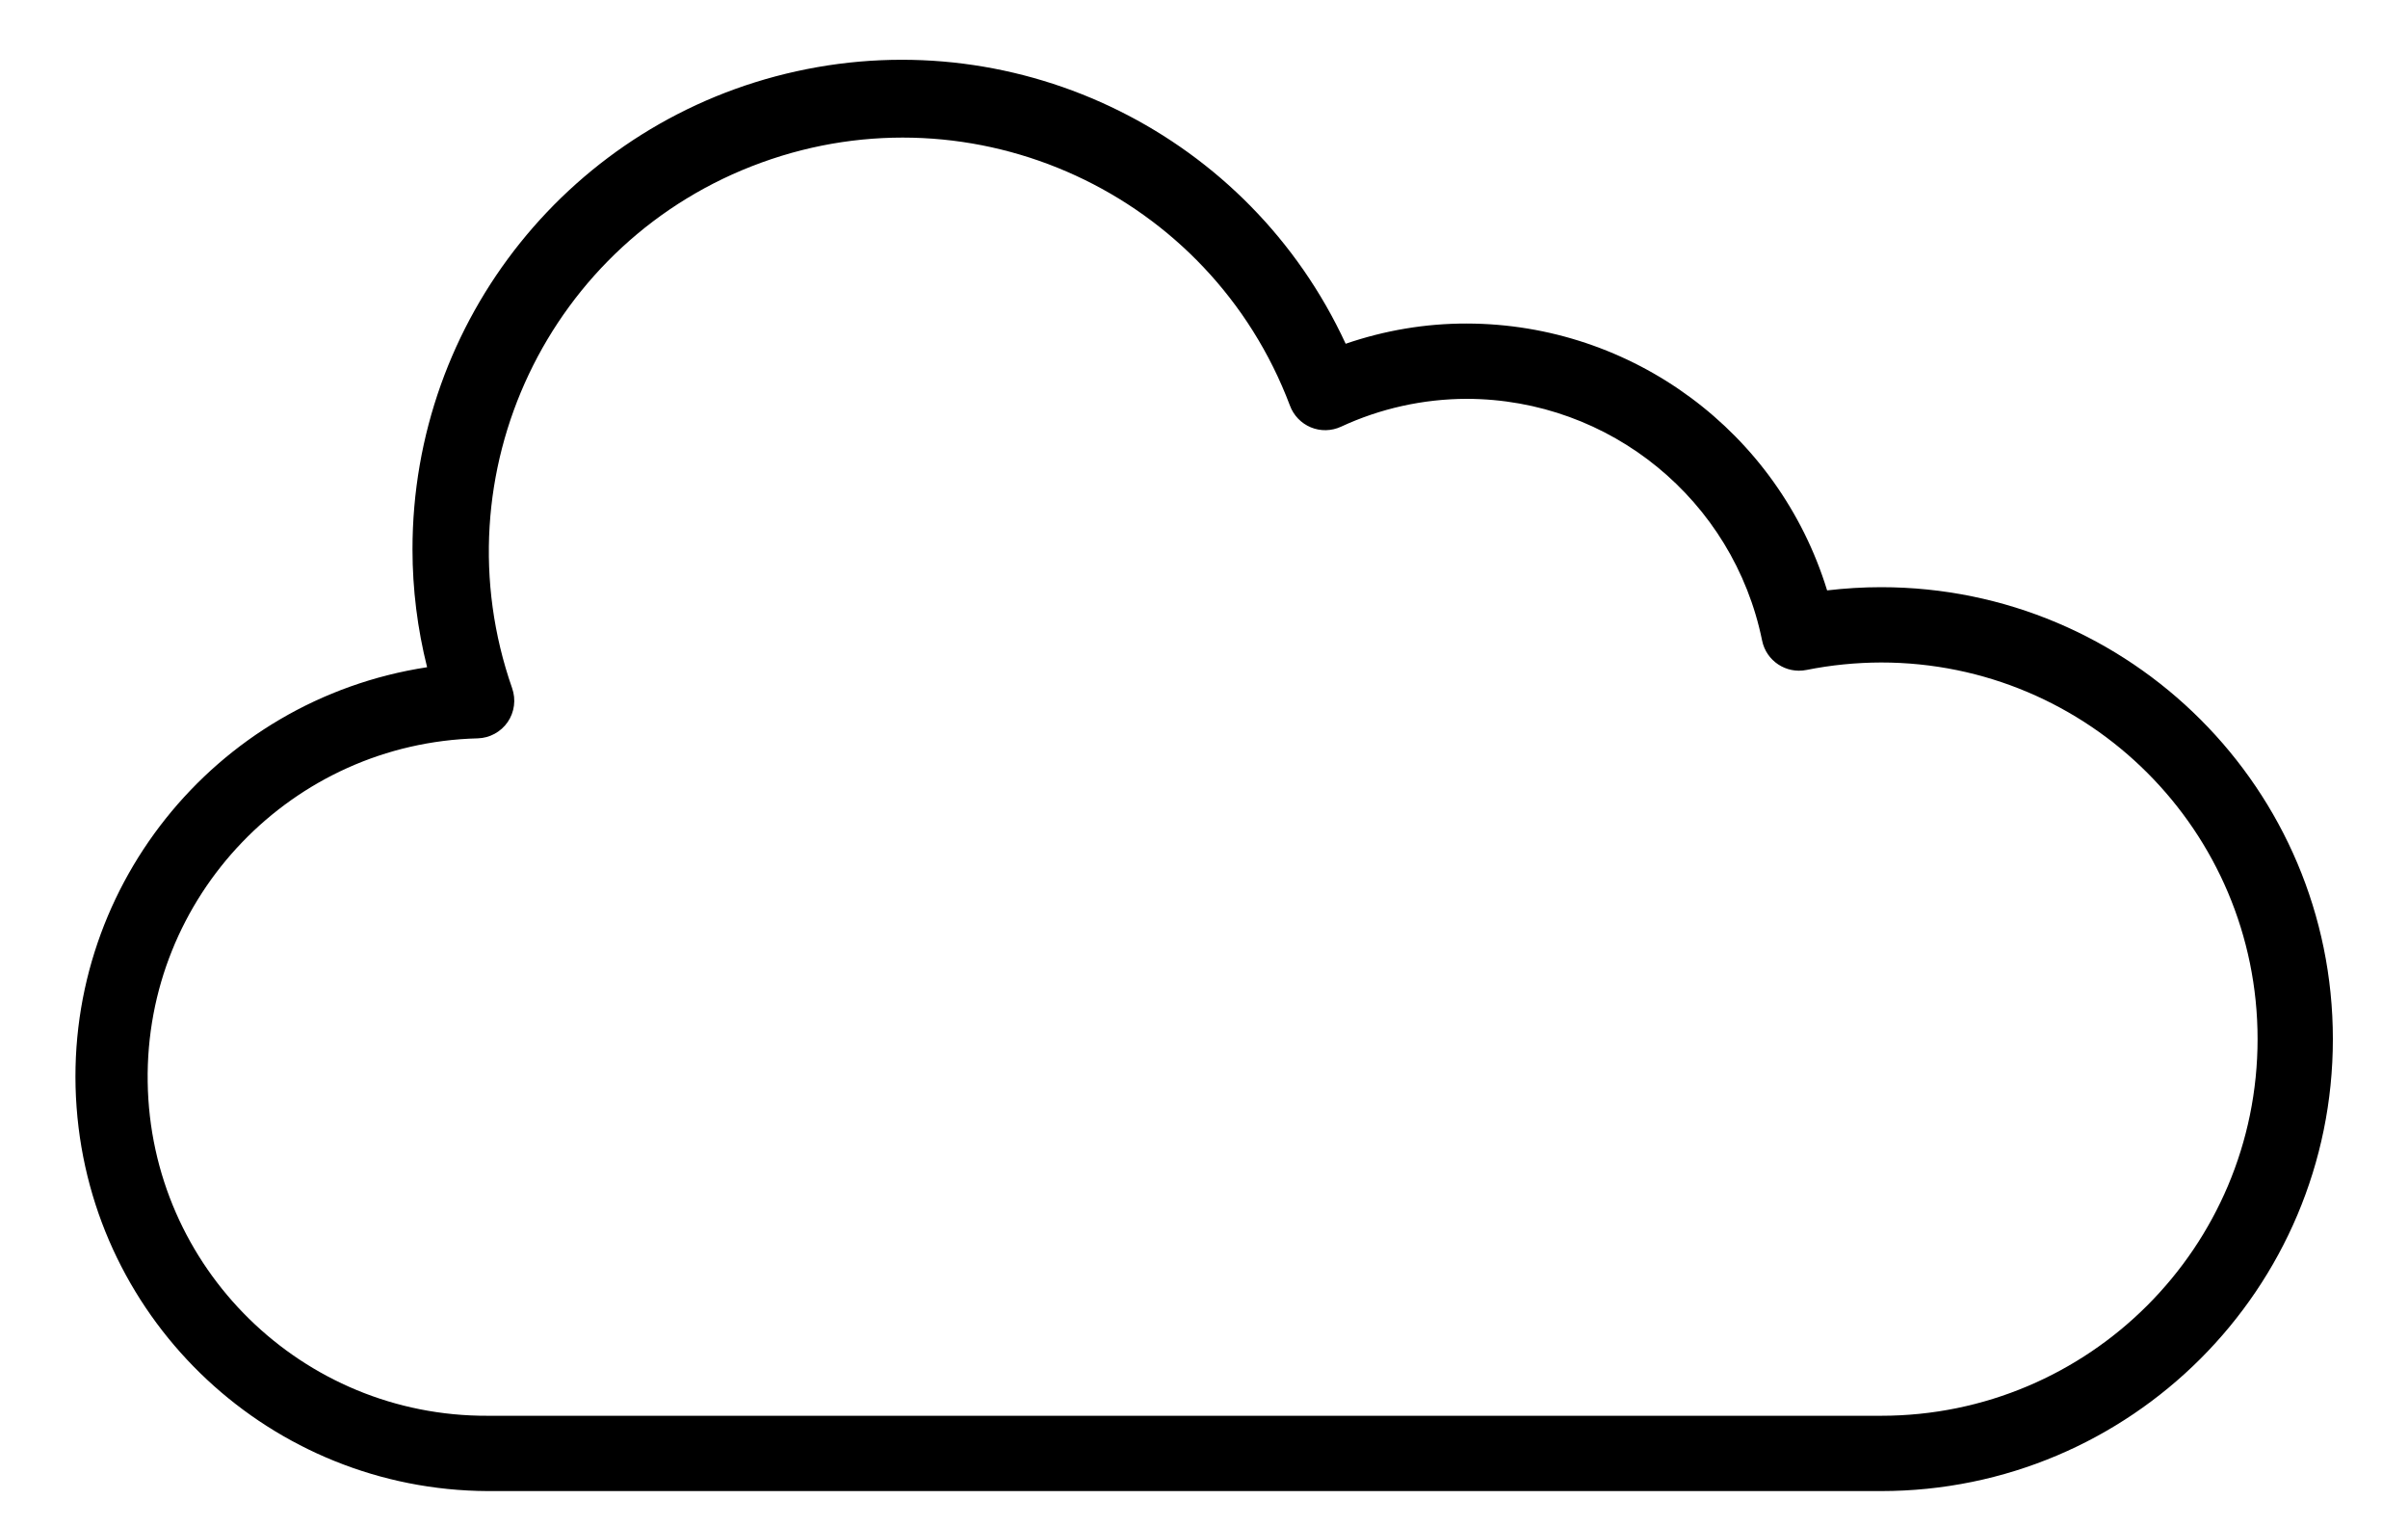
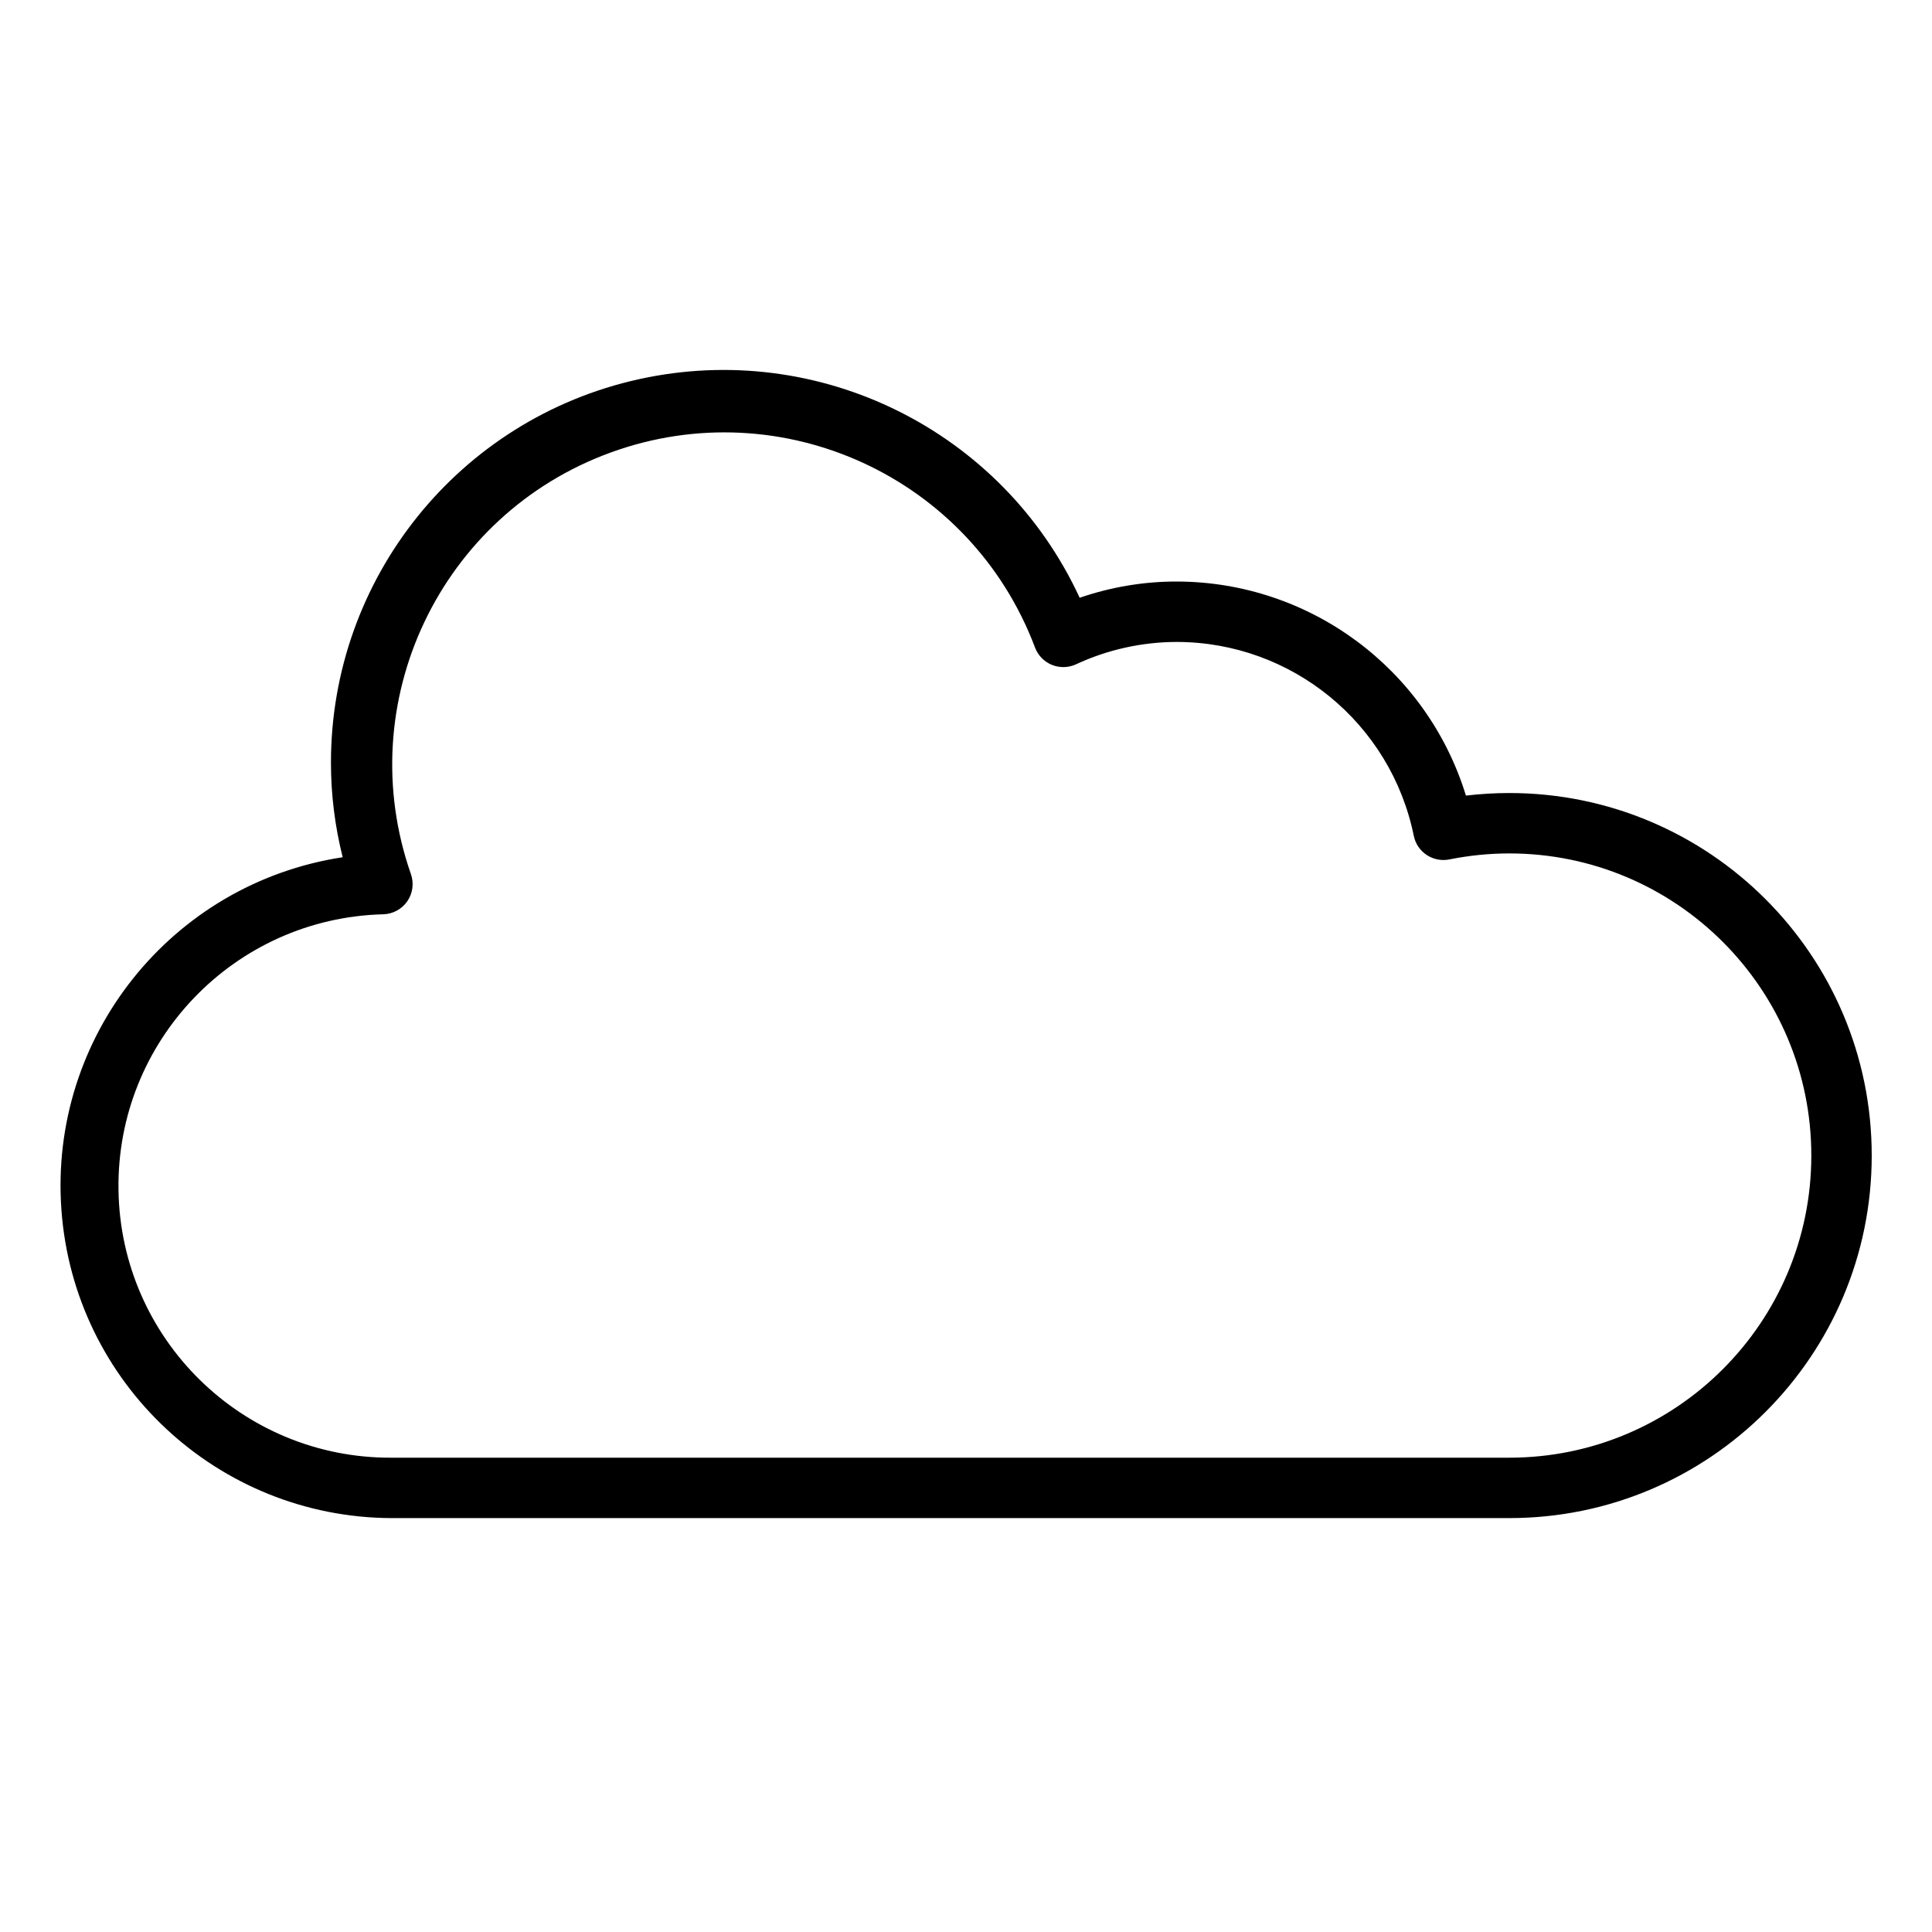
- <svg xmlns="http://www.w3.org/2000/svg" width="30" height="19" viewBox="0 0 30 19" fill="none">
-   <path d="M23.435 7.314C23.21 7.314 22.986 7.328 22.763 7.354C22.157 5.382 20.337 4.034 18.274 4.03C17.761 4.029 17.251 4.115 16.765 4.282C15.564 1.684 12.717 0.272 9.922 0.888C7.126 1.504 5.137 3.982 5.139 6.845C5.139 7.339 5.201 7.832 5.321 8.311C2.658 8.718 0.756 11.105 0.954 13.791C1.151 16.478 3.383 18.561 6.077 18.573H23.435C26.544 18.573 29.064 16.052 29.064 12.943C29.064 9.834 26.544 7.314 23.435 7.314ZM23.435 17.635H6.077C3.764 17.645 1.874 15.791 1.84 13.478C1.805 11.166 3.639 9.256 5.951 9.197C6.101 9.193 6.24 9.117 6.325 8.994C6.41 8.87 6.43 8.713 6.38 8.571C5.449 5.906 6.834 2.988 9.487 2.025C12.141 1.061 15.075 2.411 16.071 5.053C16.116 5.175 16.211 5.273 16.331 5.323C16.452 5.373 16.588 5.37 16.707 5.315C17.198 5.087 17.733 4.969 18.274 4.968C20.059 4.971 21.596 6.229 21.953 7.978C22.004 8.232 22.252 8.396 22.506 8.345C22.811 8.284 23.123 8.253 23.435 8.252C26.026 8.252 28.126 10.353 28.126 12.943C28.126 15.534 26.026 17.635 23.435 17.635Z" fill="black" />
+ <svg xmlns="http://www.w3.org/2000/svg" width="30" height="30" viewBox="0 0 30 30" fill="none">
+   <path d="M23.435 12.314C23.21 12.314 22.986 12.328 22.763 12.354C22.157 10.382 20.337 9.034 18.274 9.03C17.761 9.029 17.251 9.115 16.765 9.282C15.564 6.684 12.717 5.272 9.922 5.888C7.126 6.504 5.137 8.982 5.139 11.845C5.139 12.339 5.201 12.832 5.321 13.311C2.658 13.718 0.756 16.105 0.954 18.791C1.151 21.478 3.383 23.561 6.077 23.573H23.435C26.544 23.573 29.064 21.052 29.064 17.943C29.064 14.834 26.544 12.314 23.435 12.314ZM23.435 22.635H6.077C3.764 22.645 1.874 20.791 1.84 18.478C1.805 16.166 3.639 14.256 5.951 14.197C6.101 14.193 6.24 14.117 6.325 13.994C6.41 13.87 6.43 13.713 6.38 13.571C5.449 10.906 6.834 7.988 9.487 7.025C12.141 6.061 15.075 7.411 16.071 10.053C16.116 10.175 16.211 10.273 16.331 10.323C16.452 10.373 16.588 10.37 16.707 10.316C17.198 10.087 17.733 9.969 18.274 9.968C20.059 9.971 21.596 11.229 21.953 12.978C22.004 13.232 22.252 13.396 22.506 13.345C22.811 13.284 23.123 13.252 23.435 13.252C26.026 13.252 28.126 15.353 28.126 17.943C28.126 20.534 26.026 22.635 23.435 22.635Z" fill="black" />
</svg>
